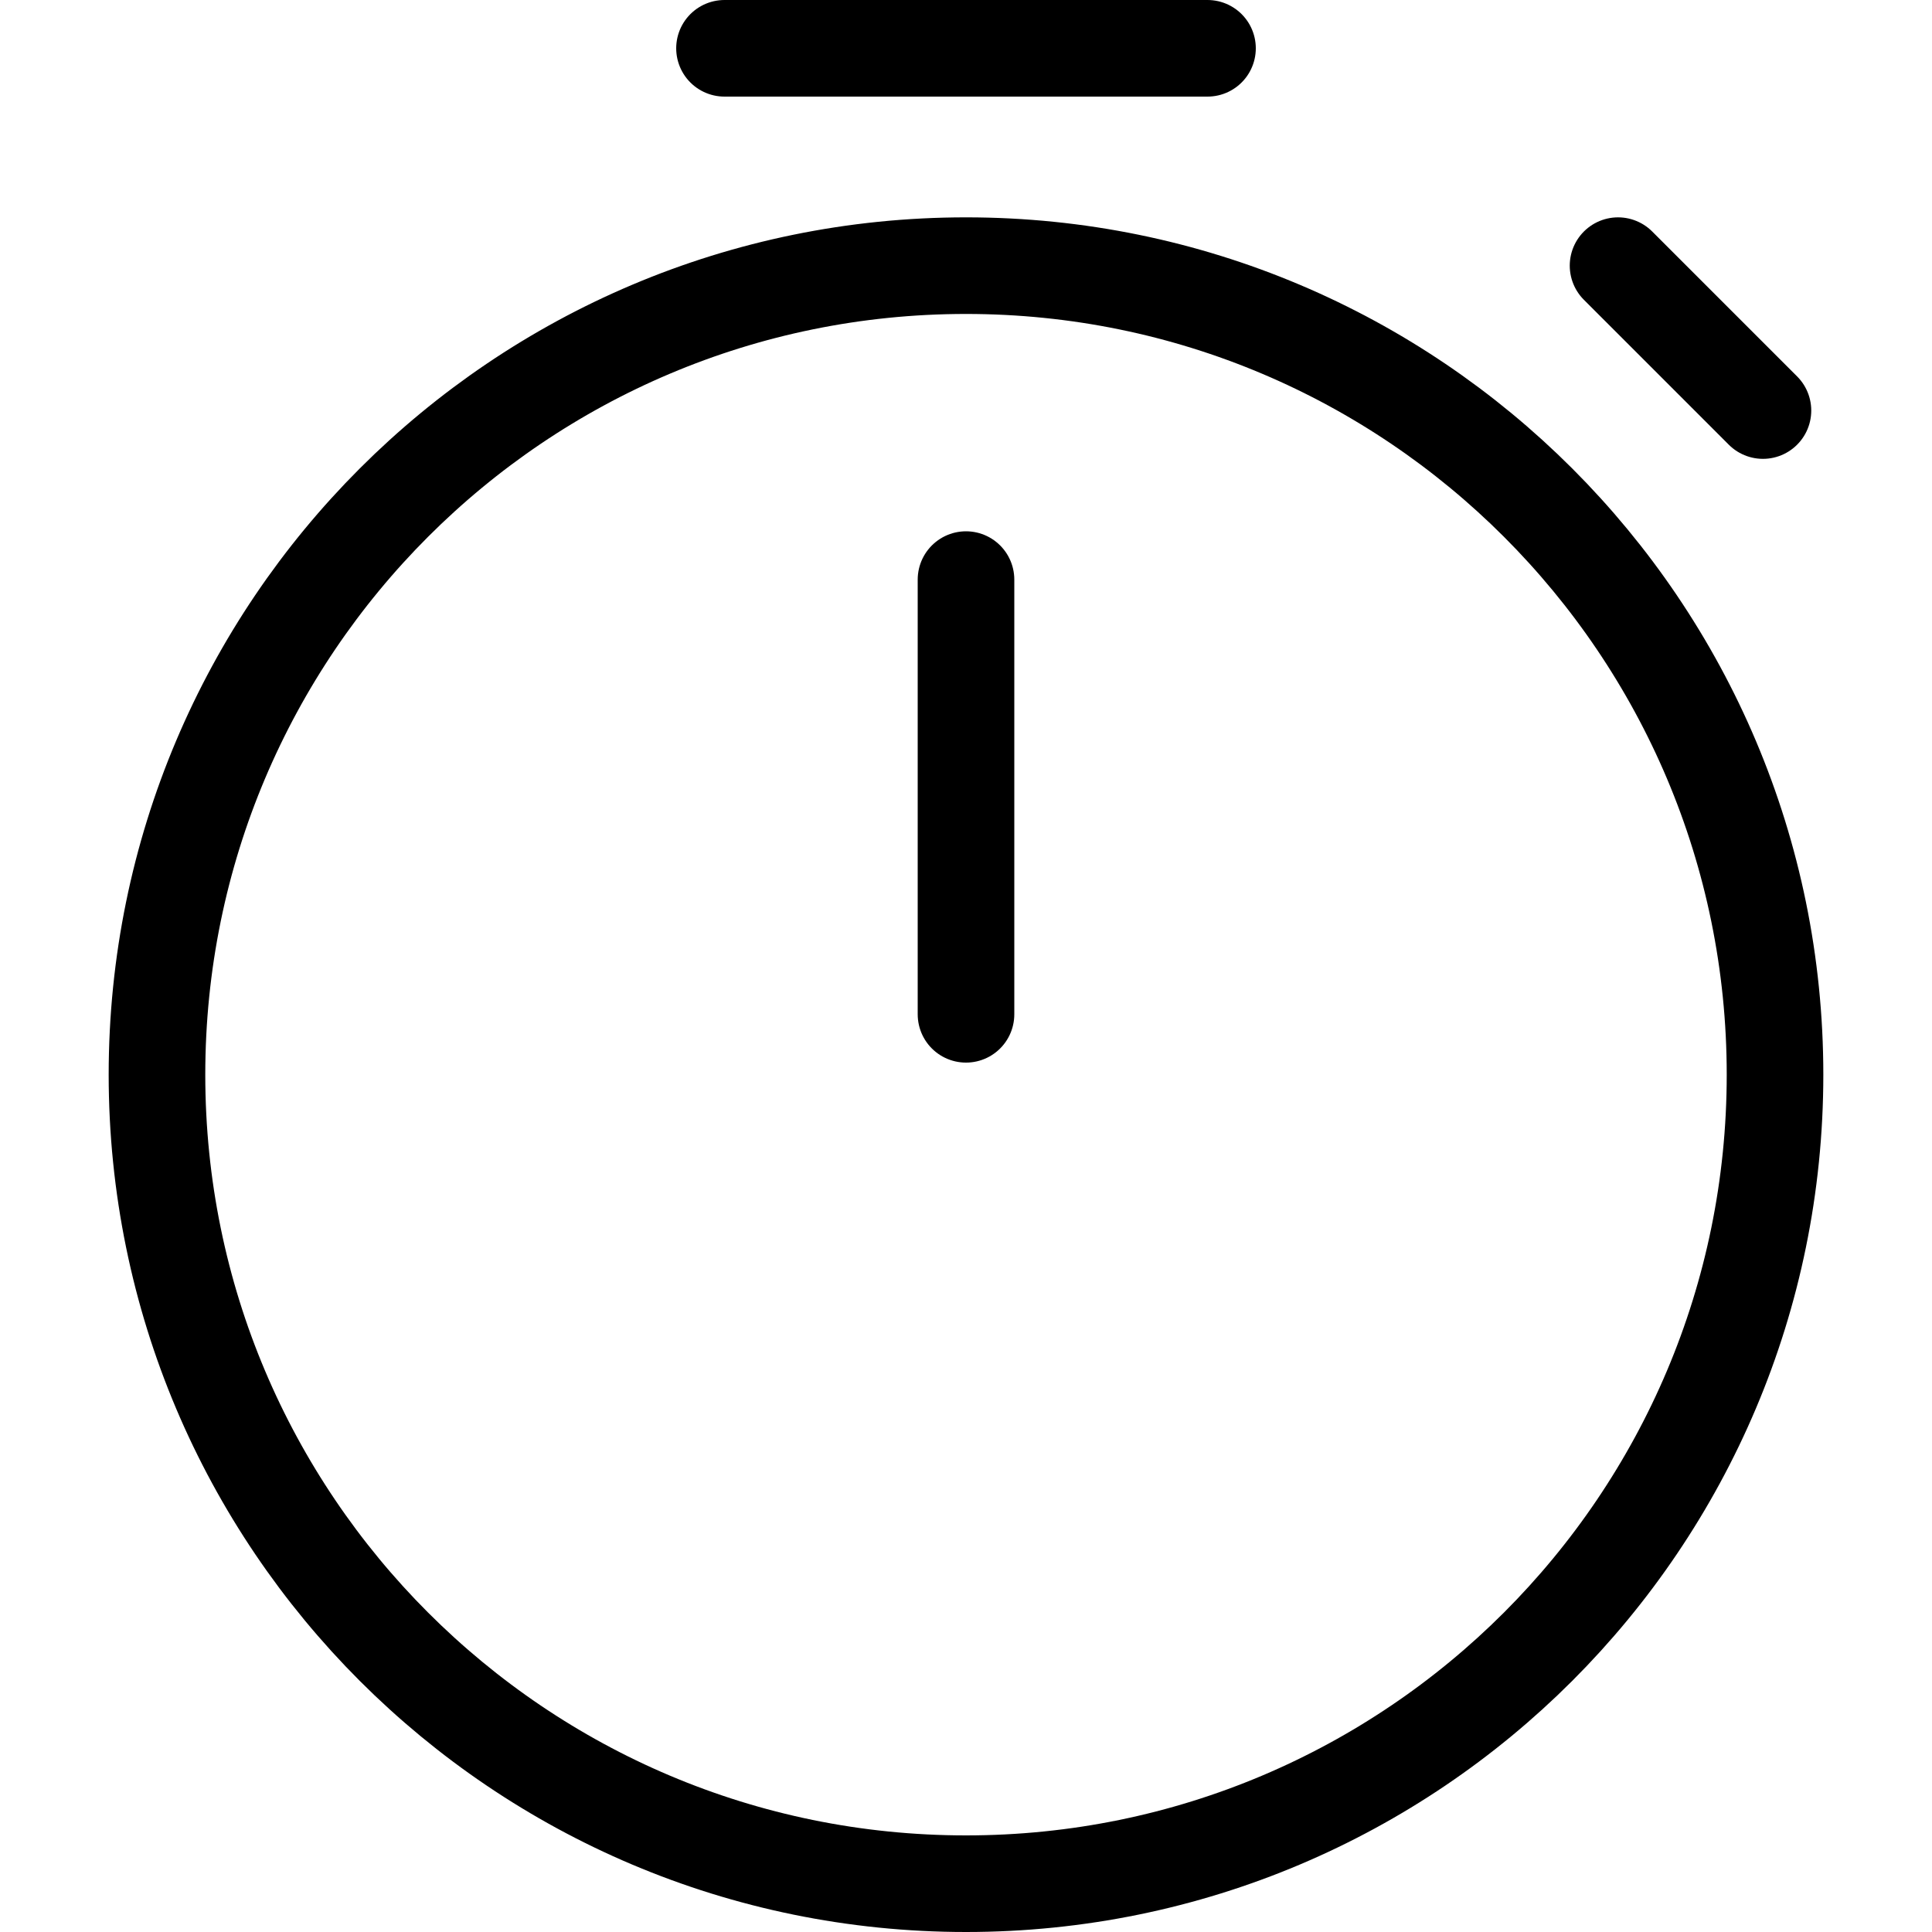
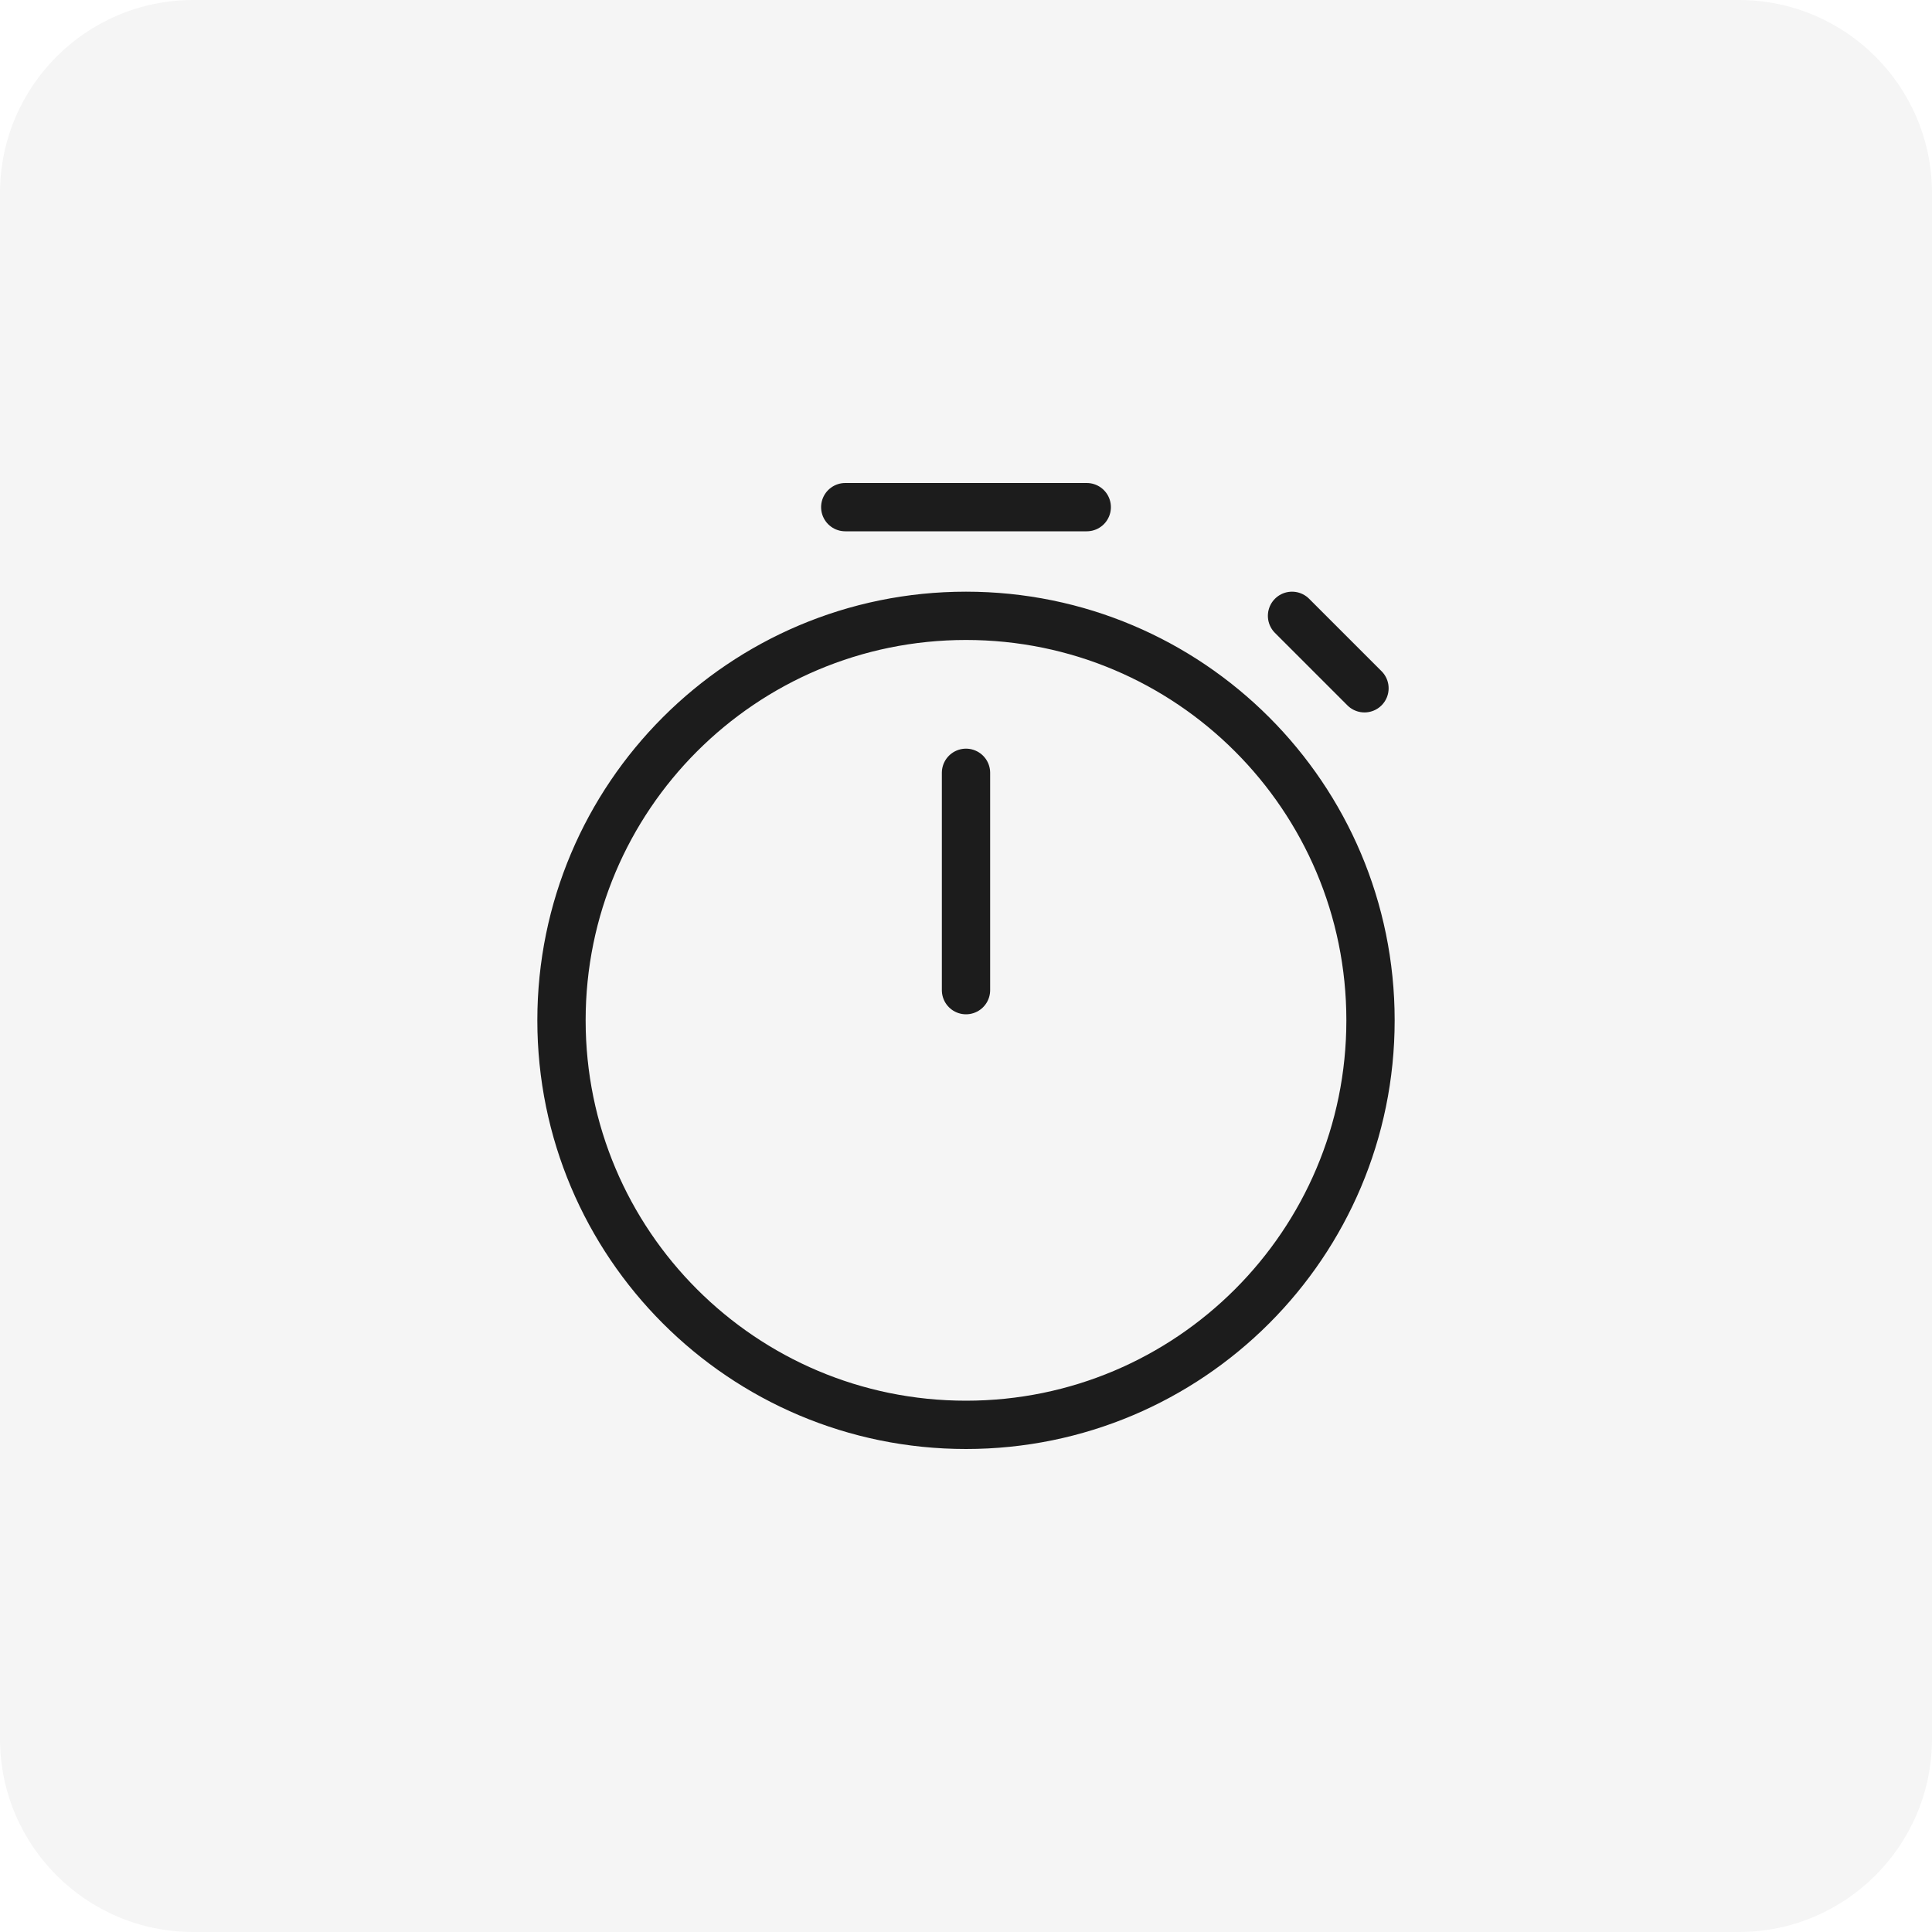
- <svg xmlns="http://www.w3.org/2000/svg" viewBox="-10 -10 20 20">
-   <path fill="none" stroke="currentColor" stroke-linecap="round" stroke-linejoin="round" d="M -2.5 -9.5 2.5 -9.5 M 0 -7.25 A 8.25 8.25 0 0 1 0 9.5 8.25 8.25 0 0 1 0 -7.25 M 0 0.5 0 -4 M 6.75 -7.25 8.25 -5.75 Z" />
+ <svg xmlns="http://www.w3.org/2000/svg" viewBox="-20 -20 40 40">
+   <style>@media (prefers-color-scheme: dark) { rect { fill: hsl(0, 0%, 15%); } path { stroke: hsl(0 0% 100%); }}</style>
+   <rect fill="hsl(0 0% 96%)" x="-20" y="-20" width="40" height="40" rx="4" />
+   <path fill="none" stroke="hsl(0 0% 11%)" stroke-linecap="round" stroke-linejoin="round" d="M -2.5 -9.5 2.5 -9.5 M 0 -7.25 A 8.25 8.25 0 0 1 0 9.5 8.25 8.25 0 0 1 0 -7.25 M 0 0.5 0 -4 M 6.75 -7.25 8.25 -5.75 Z" />
</svg>
